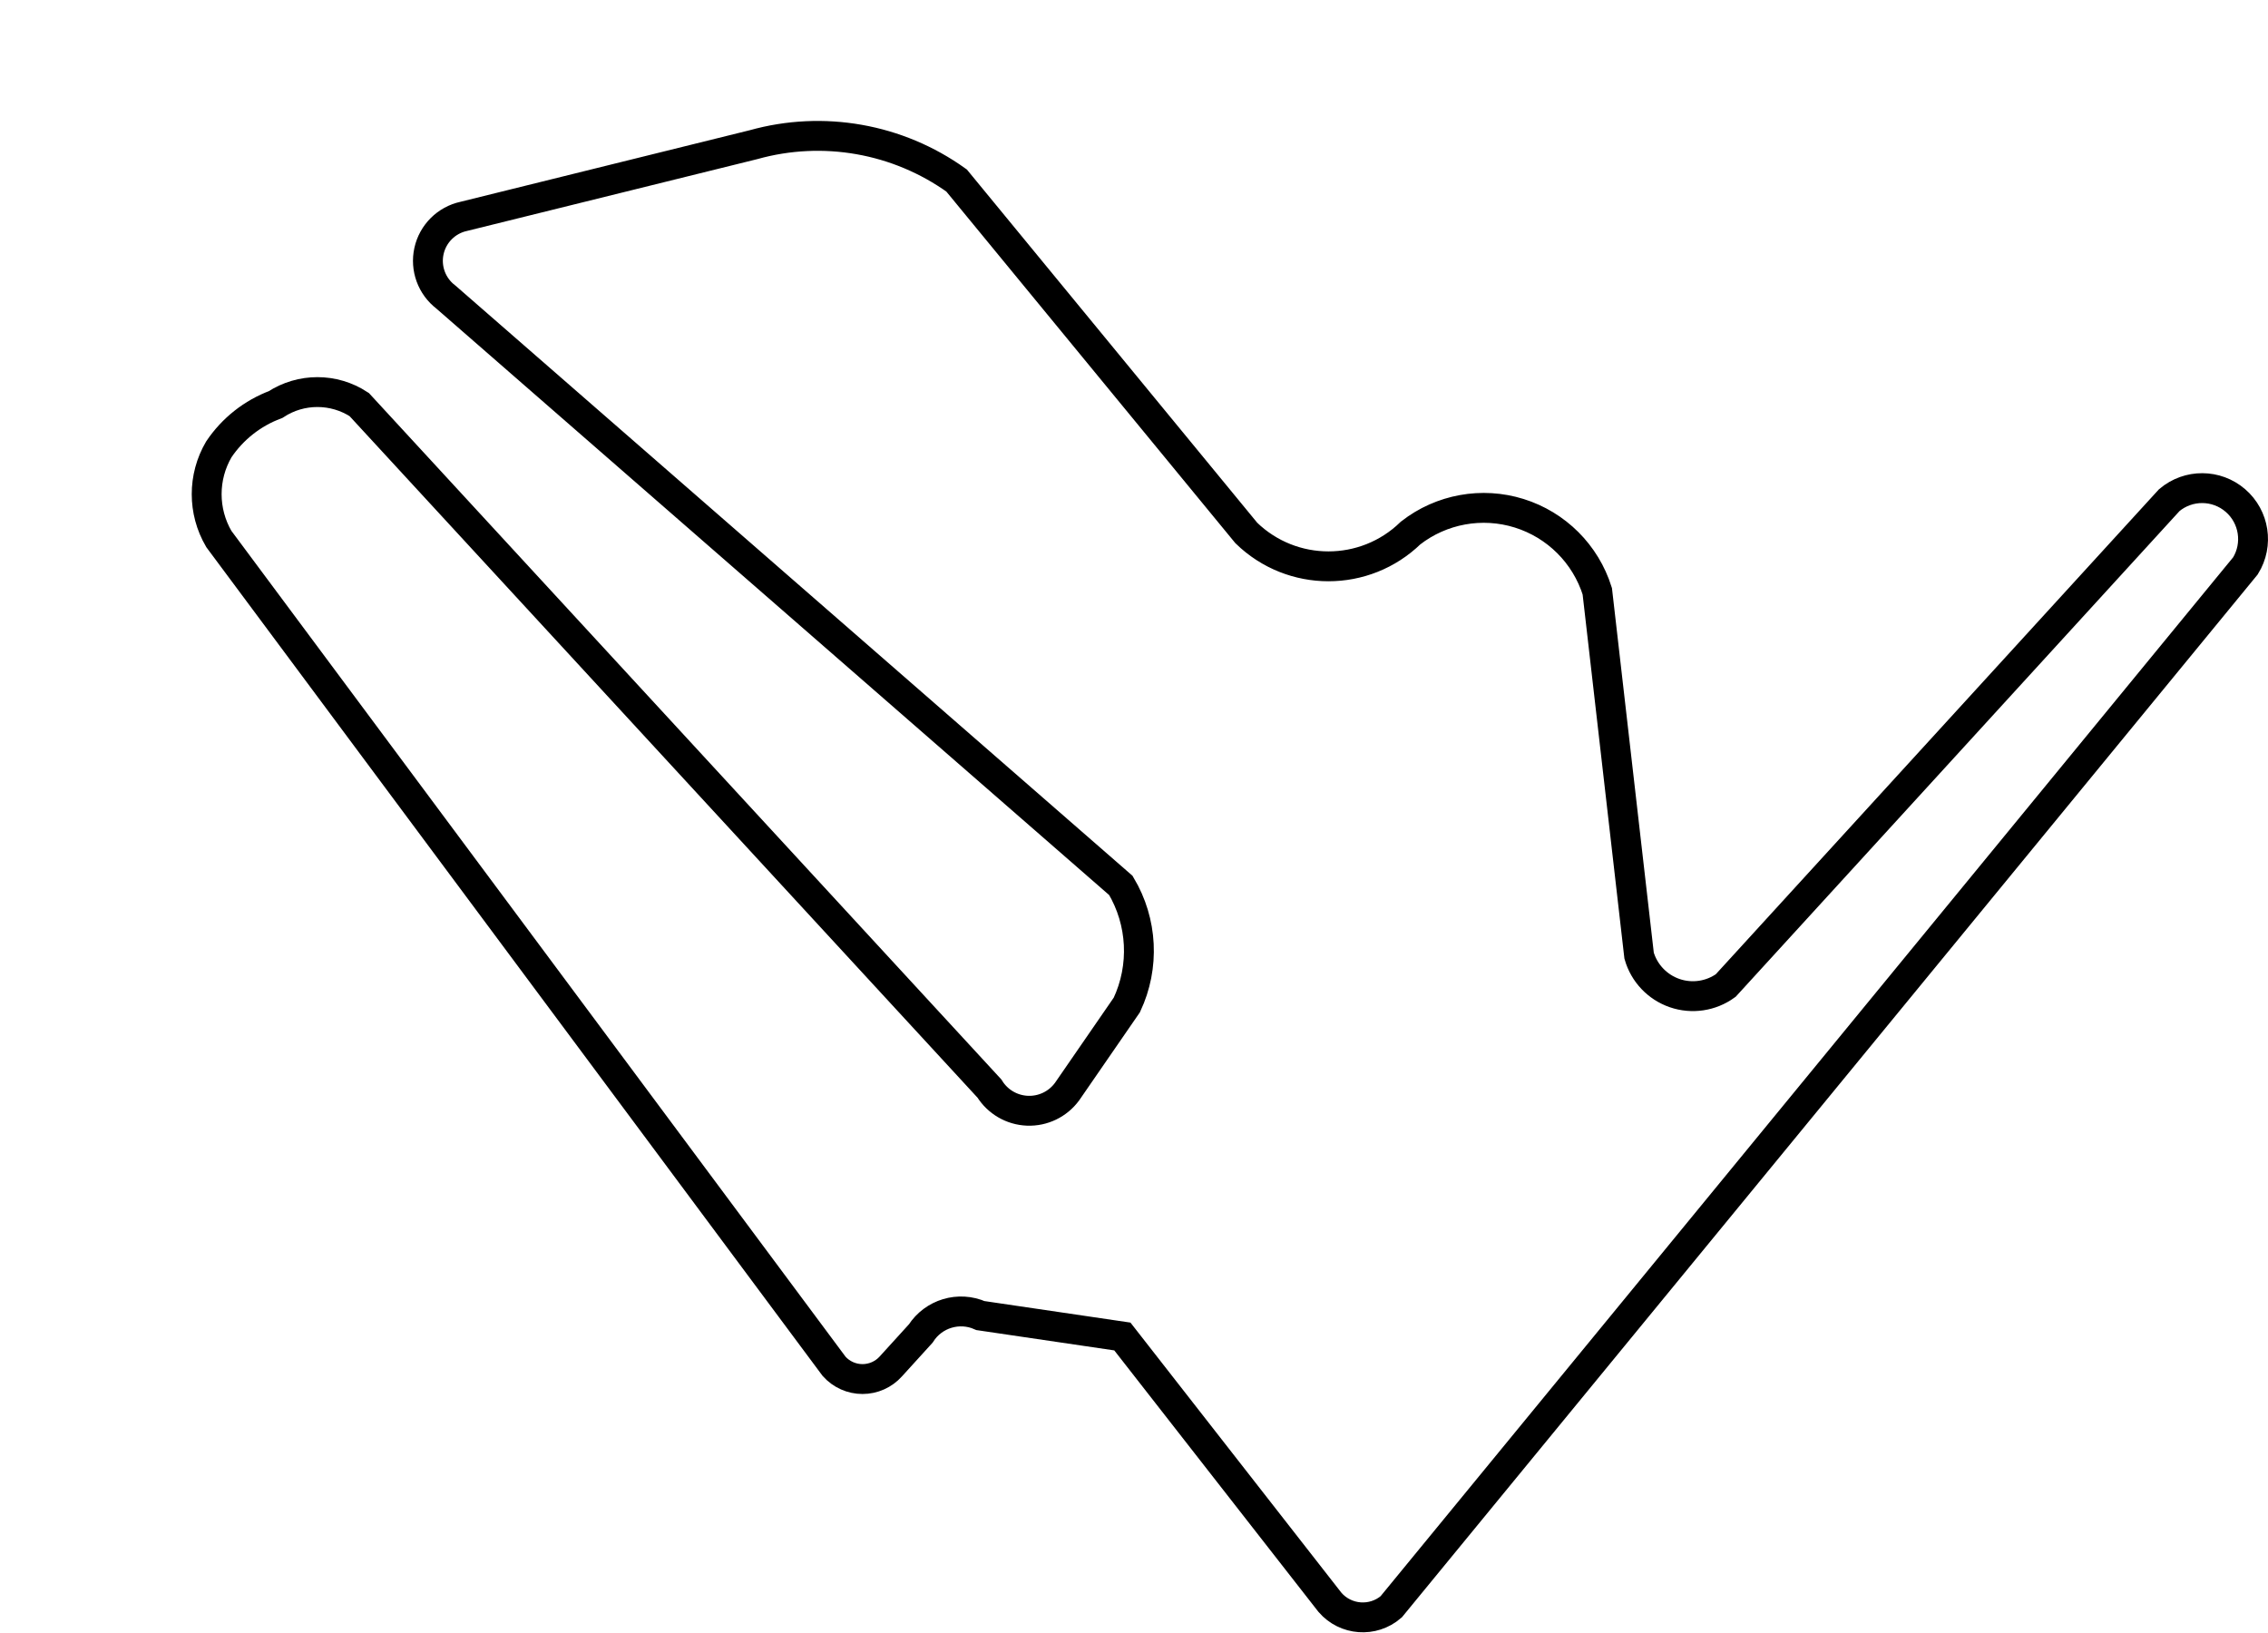
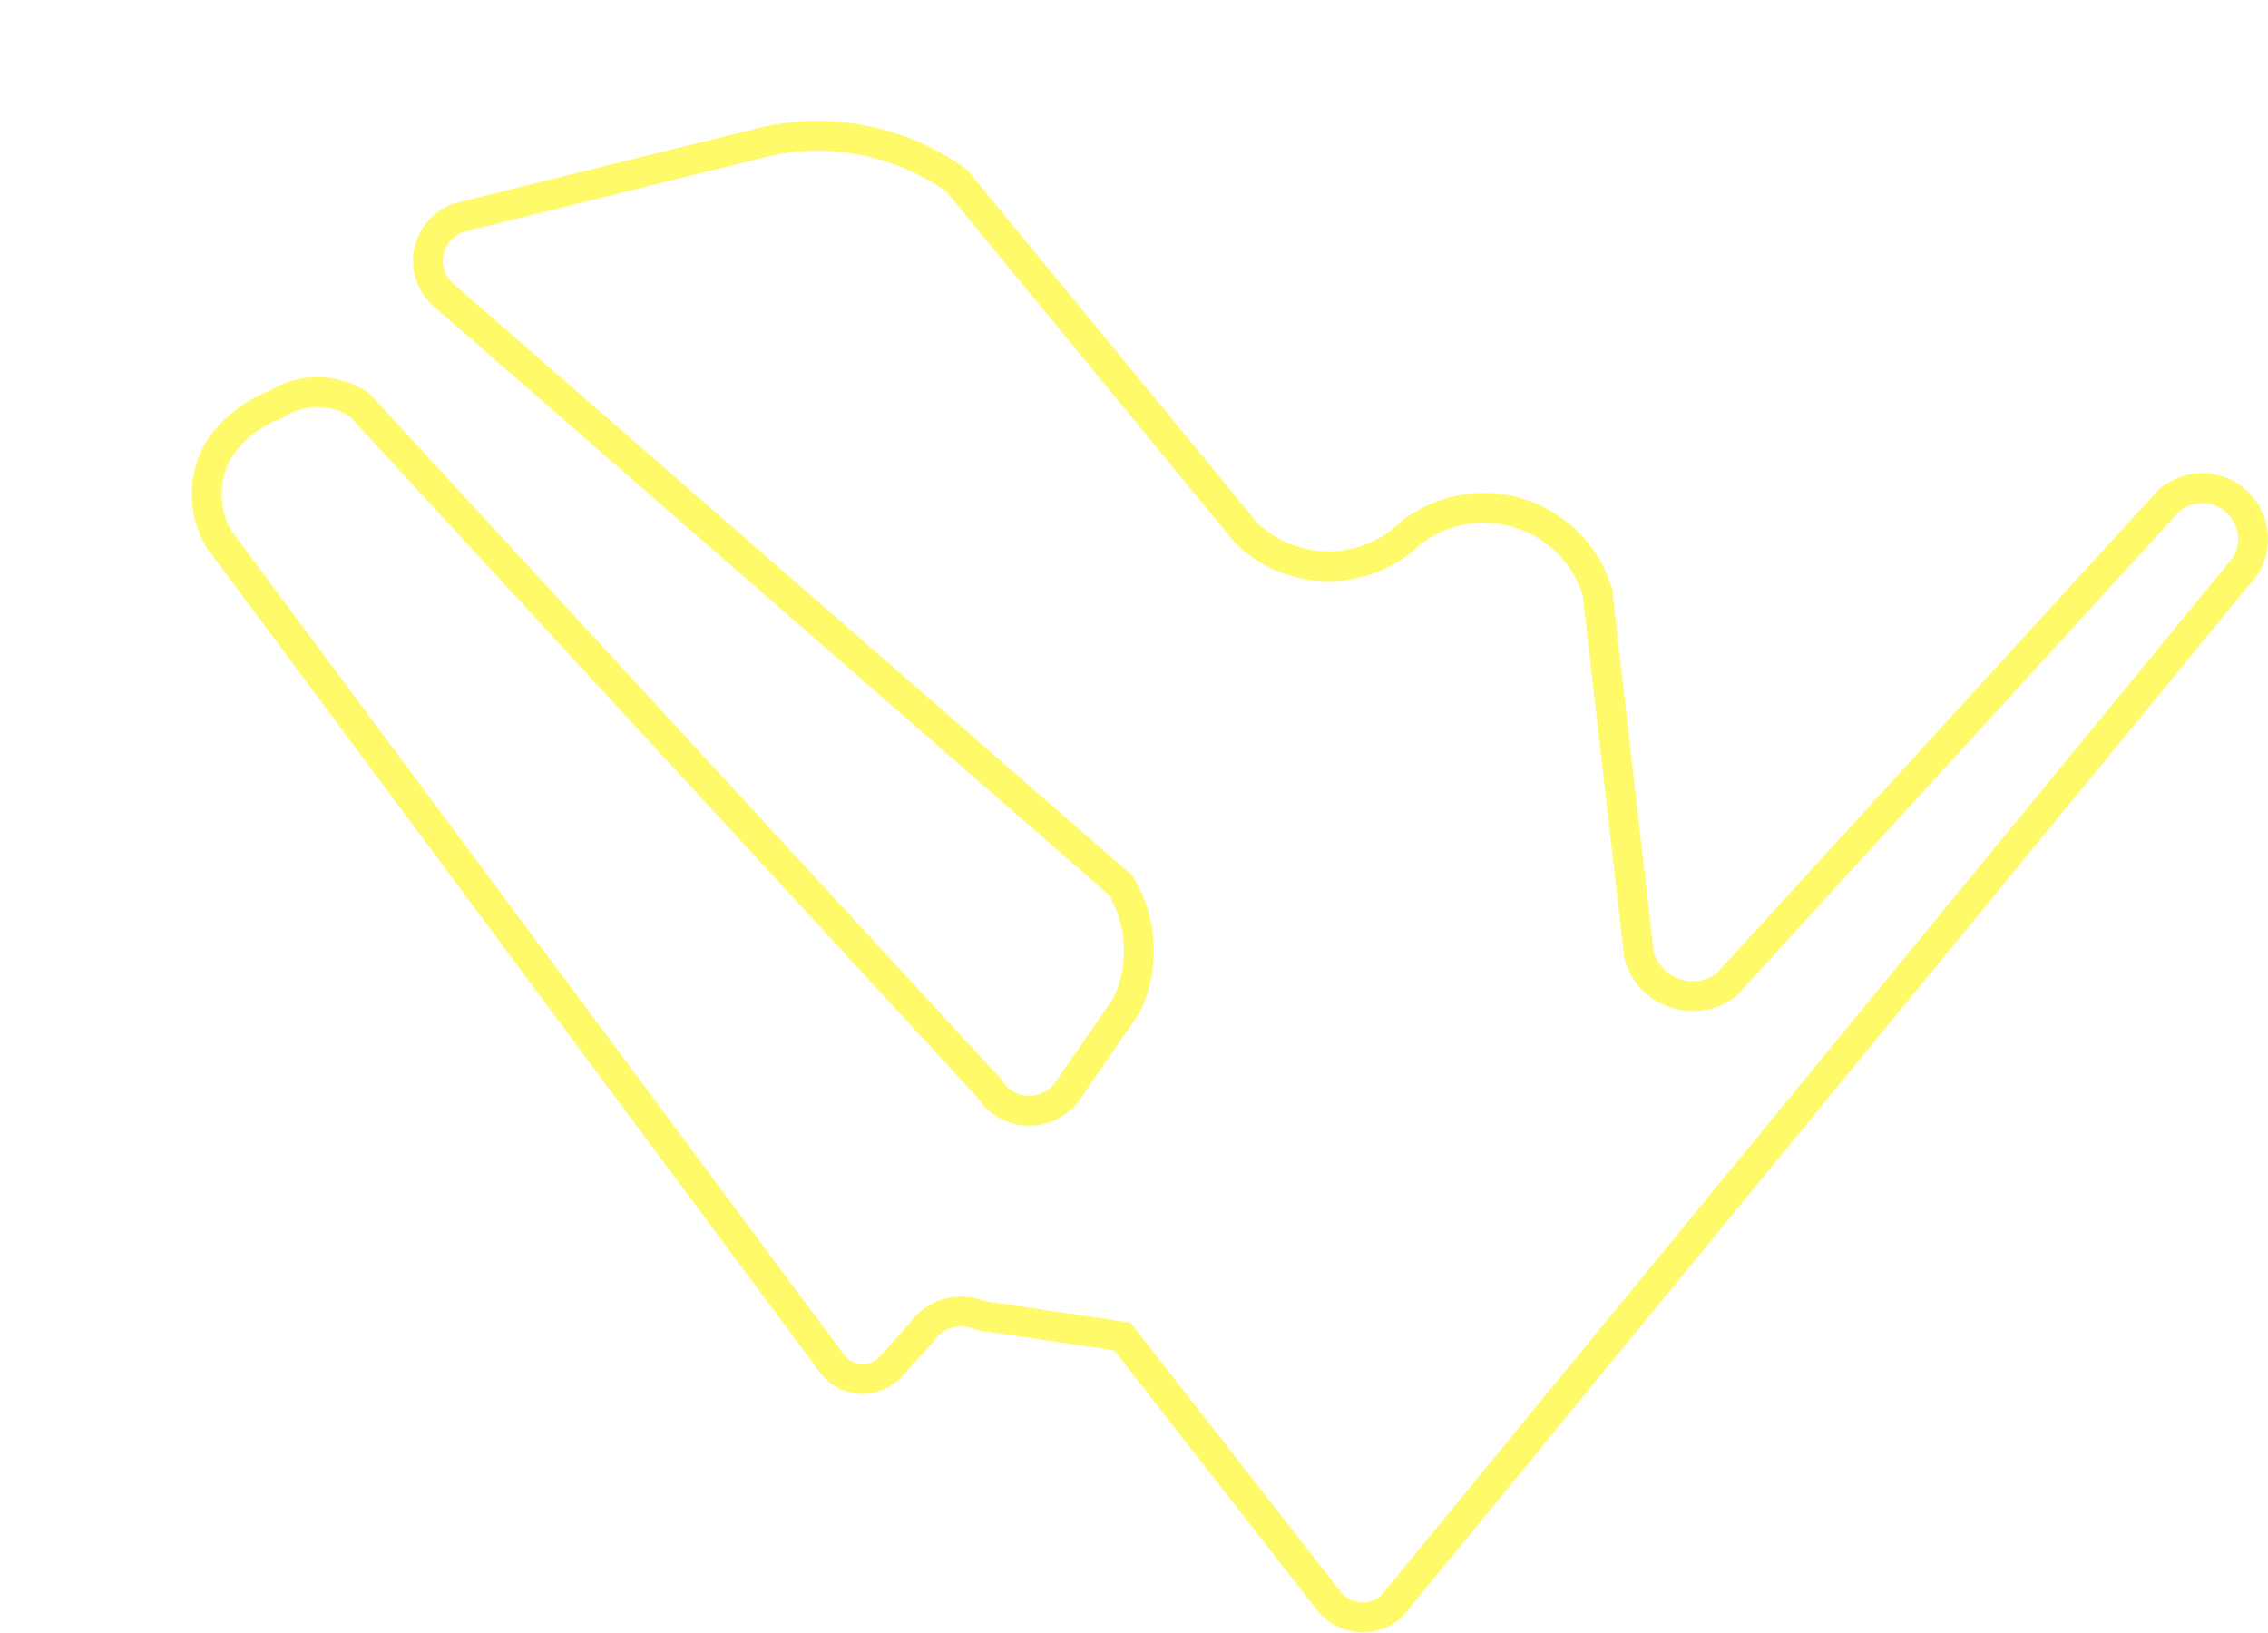
<svg xmlns="http://www.w3.org/2000/svg" xml:space="preserve" width="1000.006" height="719.699" style="fill-rule:evenodd" viewBox="0 0 893.81 642.97" id="svg2" version="1.1">
  <defs id="defs4">
    <style type="text/css" id="style6">
    .str0 {stroke:black;stroke-width:11.771}
    .fil0 {fill:none}
  </style>
  </defs>
  <g id="g3978" transform="translate(-1.8232772e-4,-0.1249853)">
-     <path class="fil0 str0" d="m 524.131,631.433 c 6.176,7.151 16.98,7.942 24.131,1.766 l 336.66,-410.231 c 5.189,-8.391 3.511,-19.31 -3.96,-25.755 -7.47,-6.445 -18.517,-6.505 -26.057,-0.142 l -174.804,191.284 c -5.822,4.215 -13.333,5.33 -20.128,2.987 -6.795,-2.343 -12.023,-7.85 -14.009,-14.758 l -16.48,-143.61 c -4.603,-14.668 -16.103,-26.149 -30.779,-30.728 -14.676,-4.579 -30.664,-1.674 -42.791,7.774 -18.027,17.516 -46.716,17.516 -64.742,0 L 376.99,71.117 c -23.162,-16.596 -52.601,-21.791 -80.045,-14.126 l -114.182,28.251 c -6.834,1.484 -12.182,6.805 -13.699,13.632 -1.517,6.827 1.073,13.913 6.636,18.151 l 266.032,231.895 c 8.565,14.327 9.448,31.975 2.354,47.086 l -23.543,34.137 c -3.623,4.962 -9.477,7.796 -15.616,7.56 -6.139,-0.236 -11.759,-3.512 -14.989,-8.737 l -248.375,-269.563 c -10.009,-6.555 -22.951,-6.555 -32.96,0 -9.115,3.408 -16.935,9.582 -22.366,17.657 -6.384,10.906 -6.384,24.408 0,35.314 l 242.489,326.066 c 2.847,3.182 6.914,5 11.183,5 4.269,0 8.336,-1.818 11.183,-5 l 11.771,-12.949 c 5.021,-7.852 15.028,-10.854 23.543,-7.063 l 55.914,8.24 81.811,104.765 z" id="path10" style="fill:none;stroke:#000000;stroke-width:11.771" />
+     <path class="fil0 str0" d="m 524.131,631.433 c 6.176,7.151 16.98,7.942 24.131,1.766 l 336.66,-410.231 c 5.189,-8.391 3.511,-19.31 -3.96,-25.755 -7.47,-6.445 -18.517,-6.505 -26.057,-0.142 l -174.804,191.284 c -5.822,4.215 -13.333,5.33 -20.128,2.987 -6.795,-2.343 -12.023,-7.85 -14.009,-14.758 l -16.48,-143.61 c -4.603,-14.668 -16.103,-26.149 -30.779,-30.728 -14.676,-4.579 -30.664,-1.674 -42.791,7.774 -18.027,17.516 -46.716,17.516 -64.742,0 L 376.99,71.117 c -23.162,-16.596 -52.601,-21.791 -80.045,-14.126 l -114.182,28.251 c -6.834,1.484 -12.182,6.805 -13.699,13.632 -1.517,6.827 1.073,13.913 6.636,18.151 l 266.032,231.895 c 8.565,14.327 9.448,31.975 2.354,47.086 l -23.543,34.137 c -3.623,4.962 -9.477,7.796 -15.616,7.56 -6.139,-0.236 -11.759,-3.512 -14.989,-8.737 l -248.375,-269.563 c -10.009,-6.555 -22.951,-6.555 -32.96,0 -9.115,3.408 -16.935,9.582 -22.366,17.657 -6.384,10.906 -6.384,24.408 0,35.314 l 242.489,326.066 c 2.847,3.182 6.914,5 11.183,5 4.269,0 8.336,-1.818 11.183,-5 l 11.771,-12.949 c 5.021,-7.852 15.028,-10.854 23.543,-7.063 l 55.914,8.24 81.811,104.765 z" id="path10" style="fill:none;stroke:#fffa69;stroke-width:11.771" />
  </g>
</svg>
